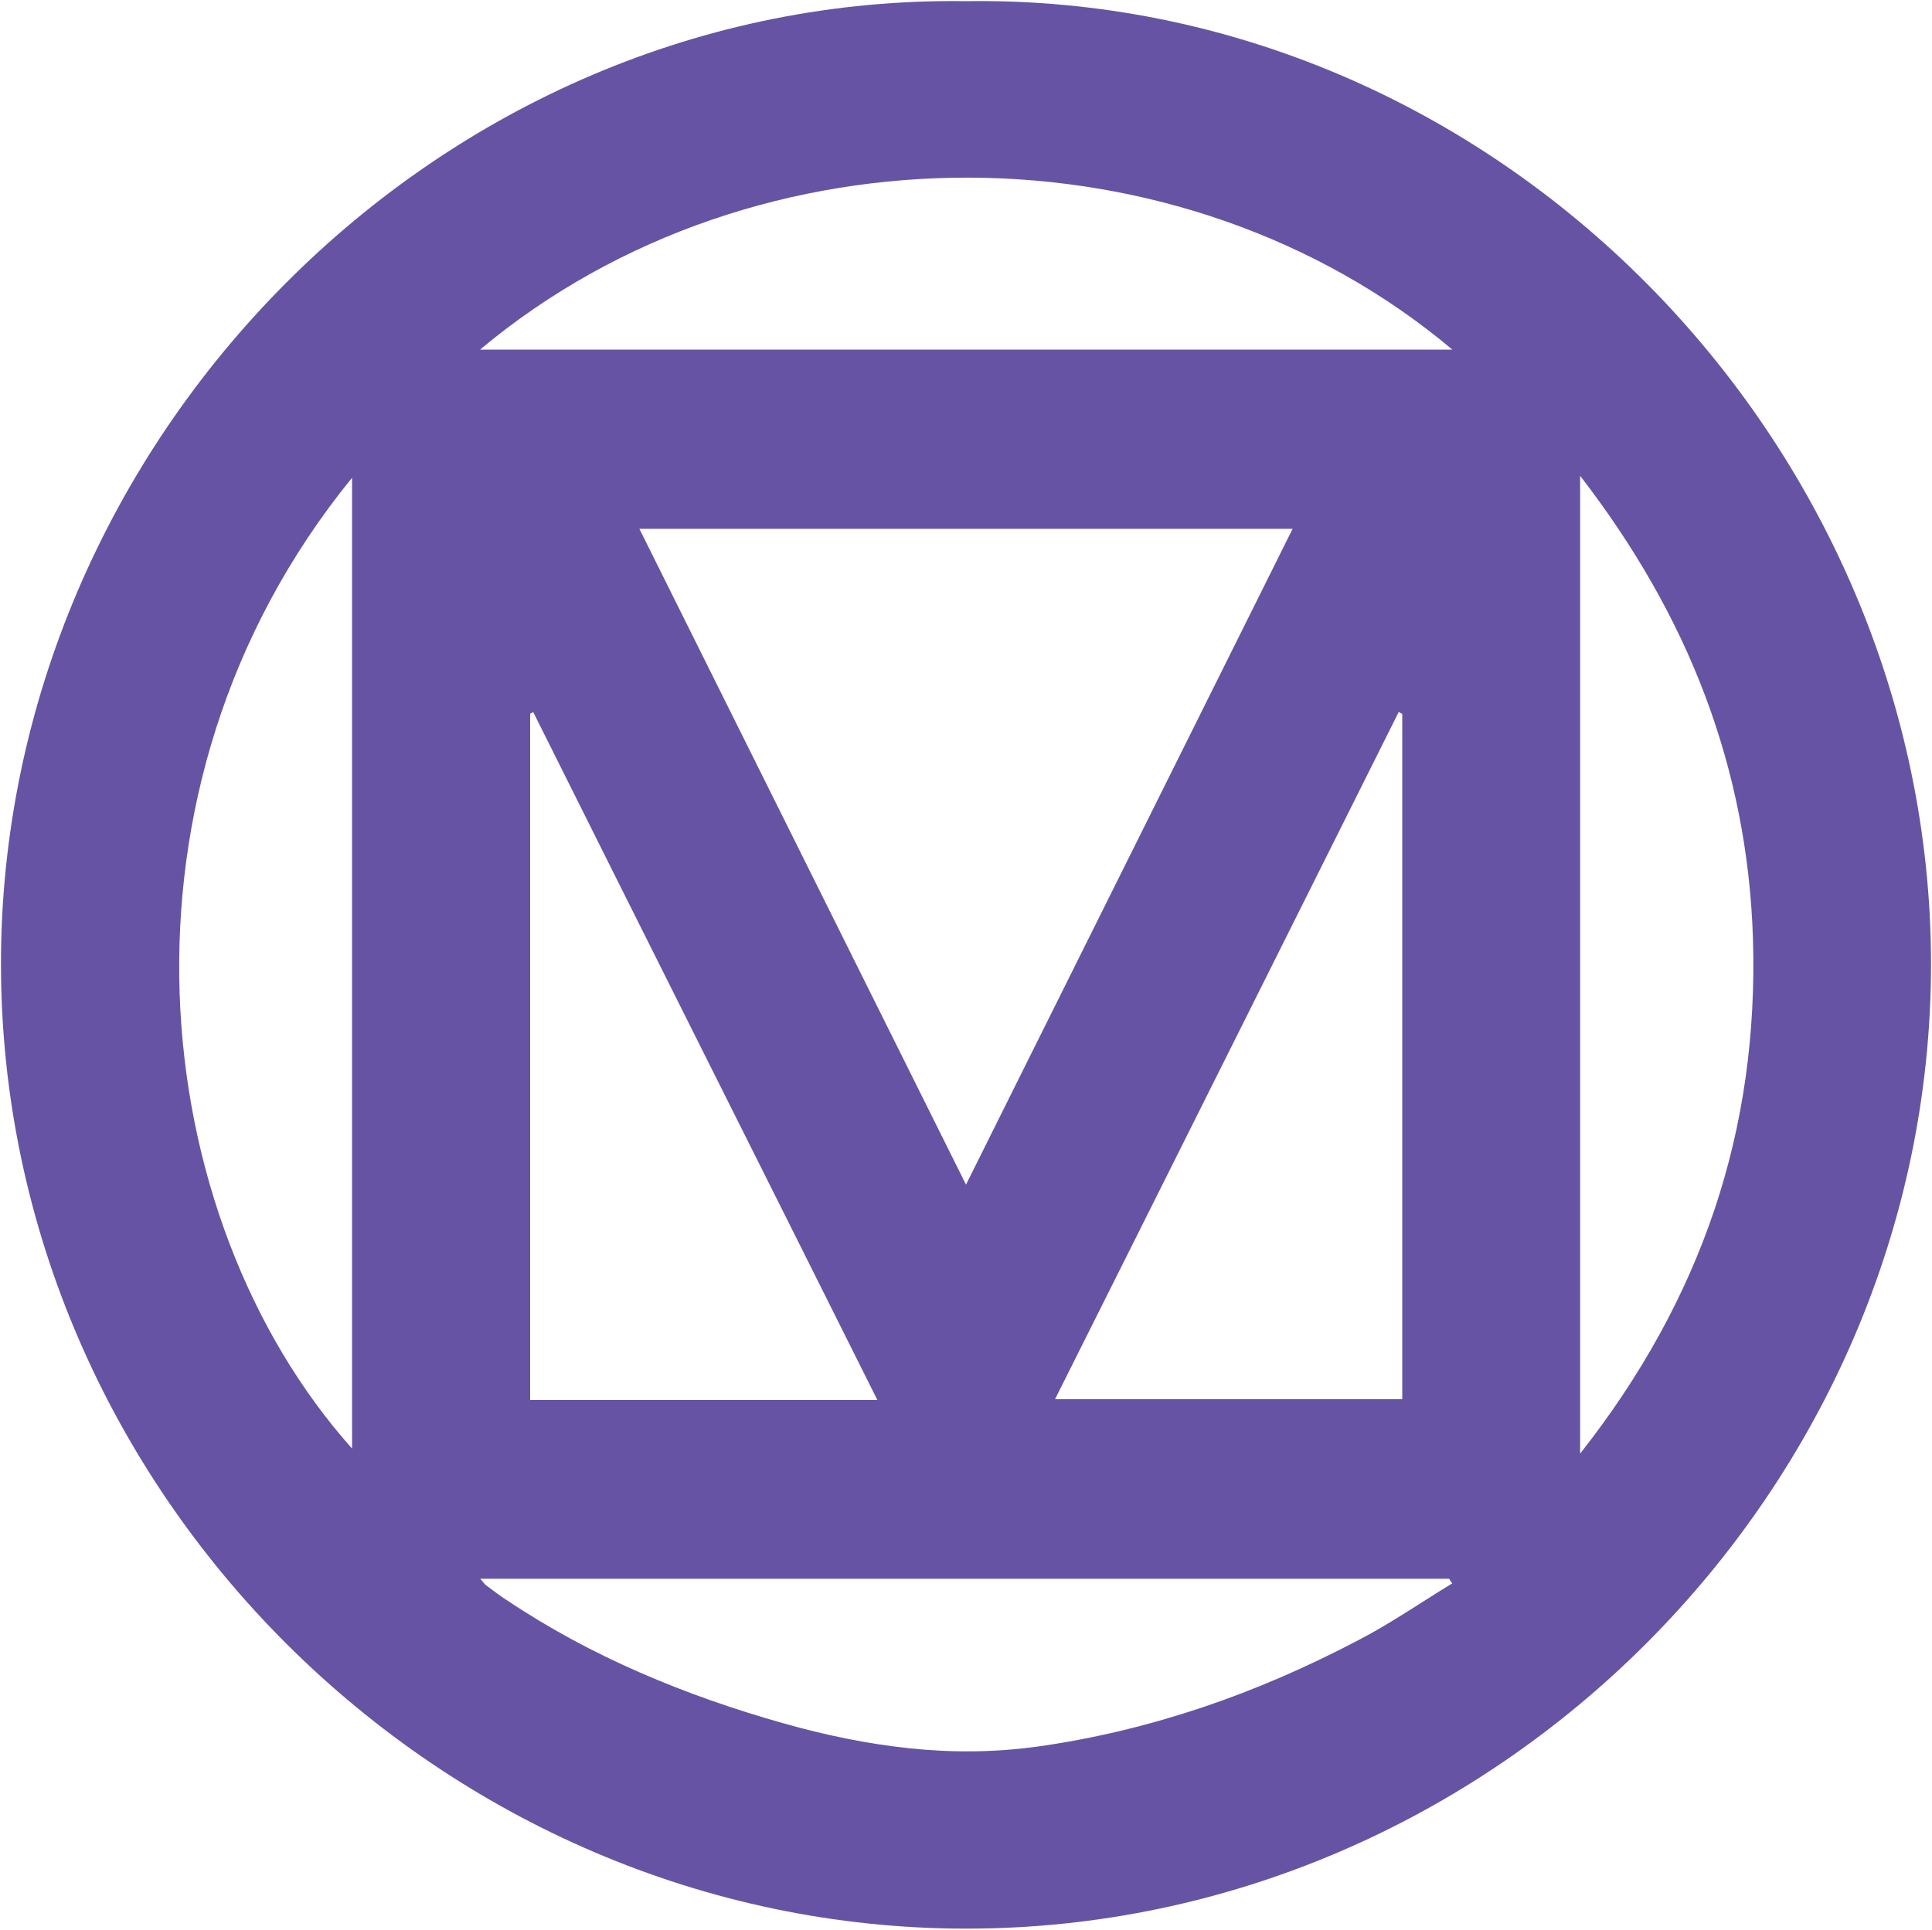
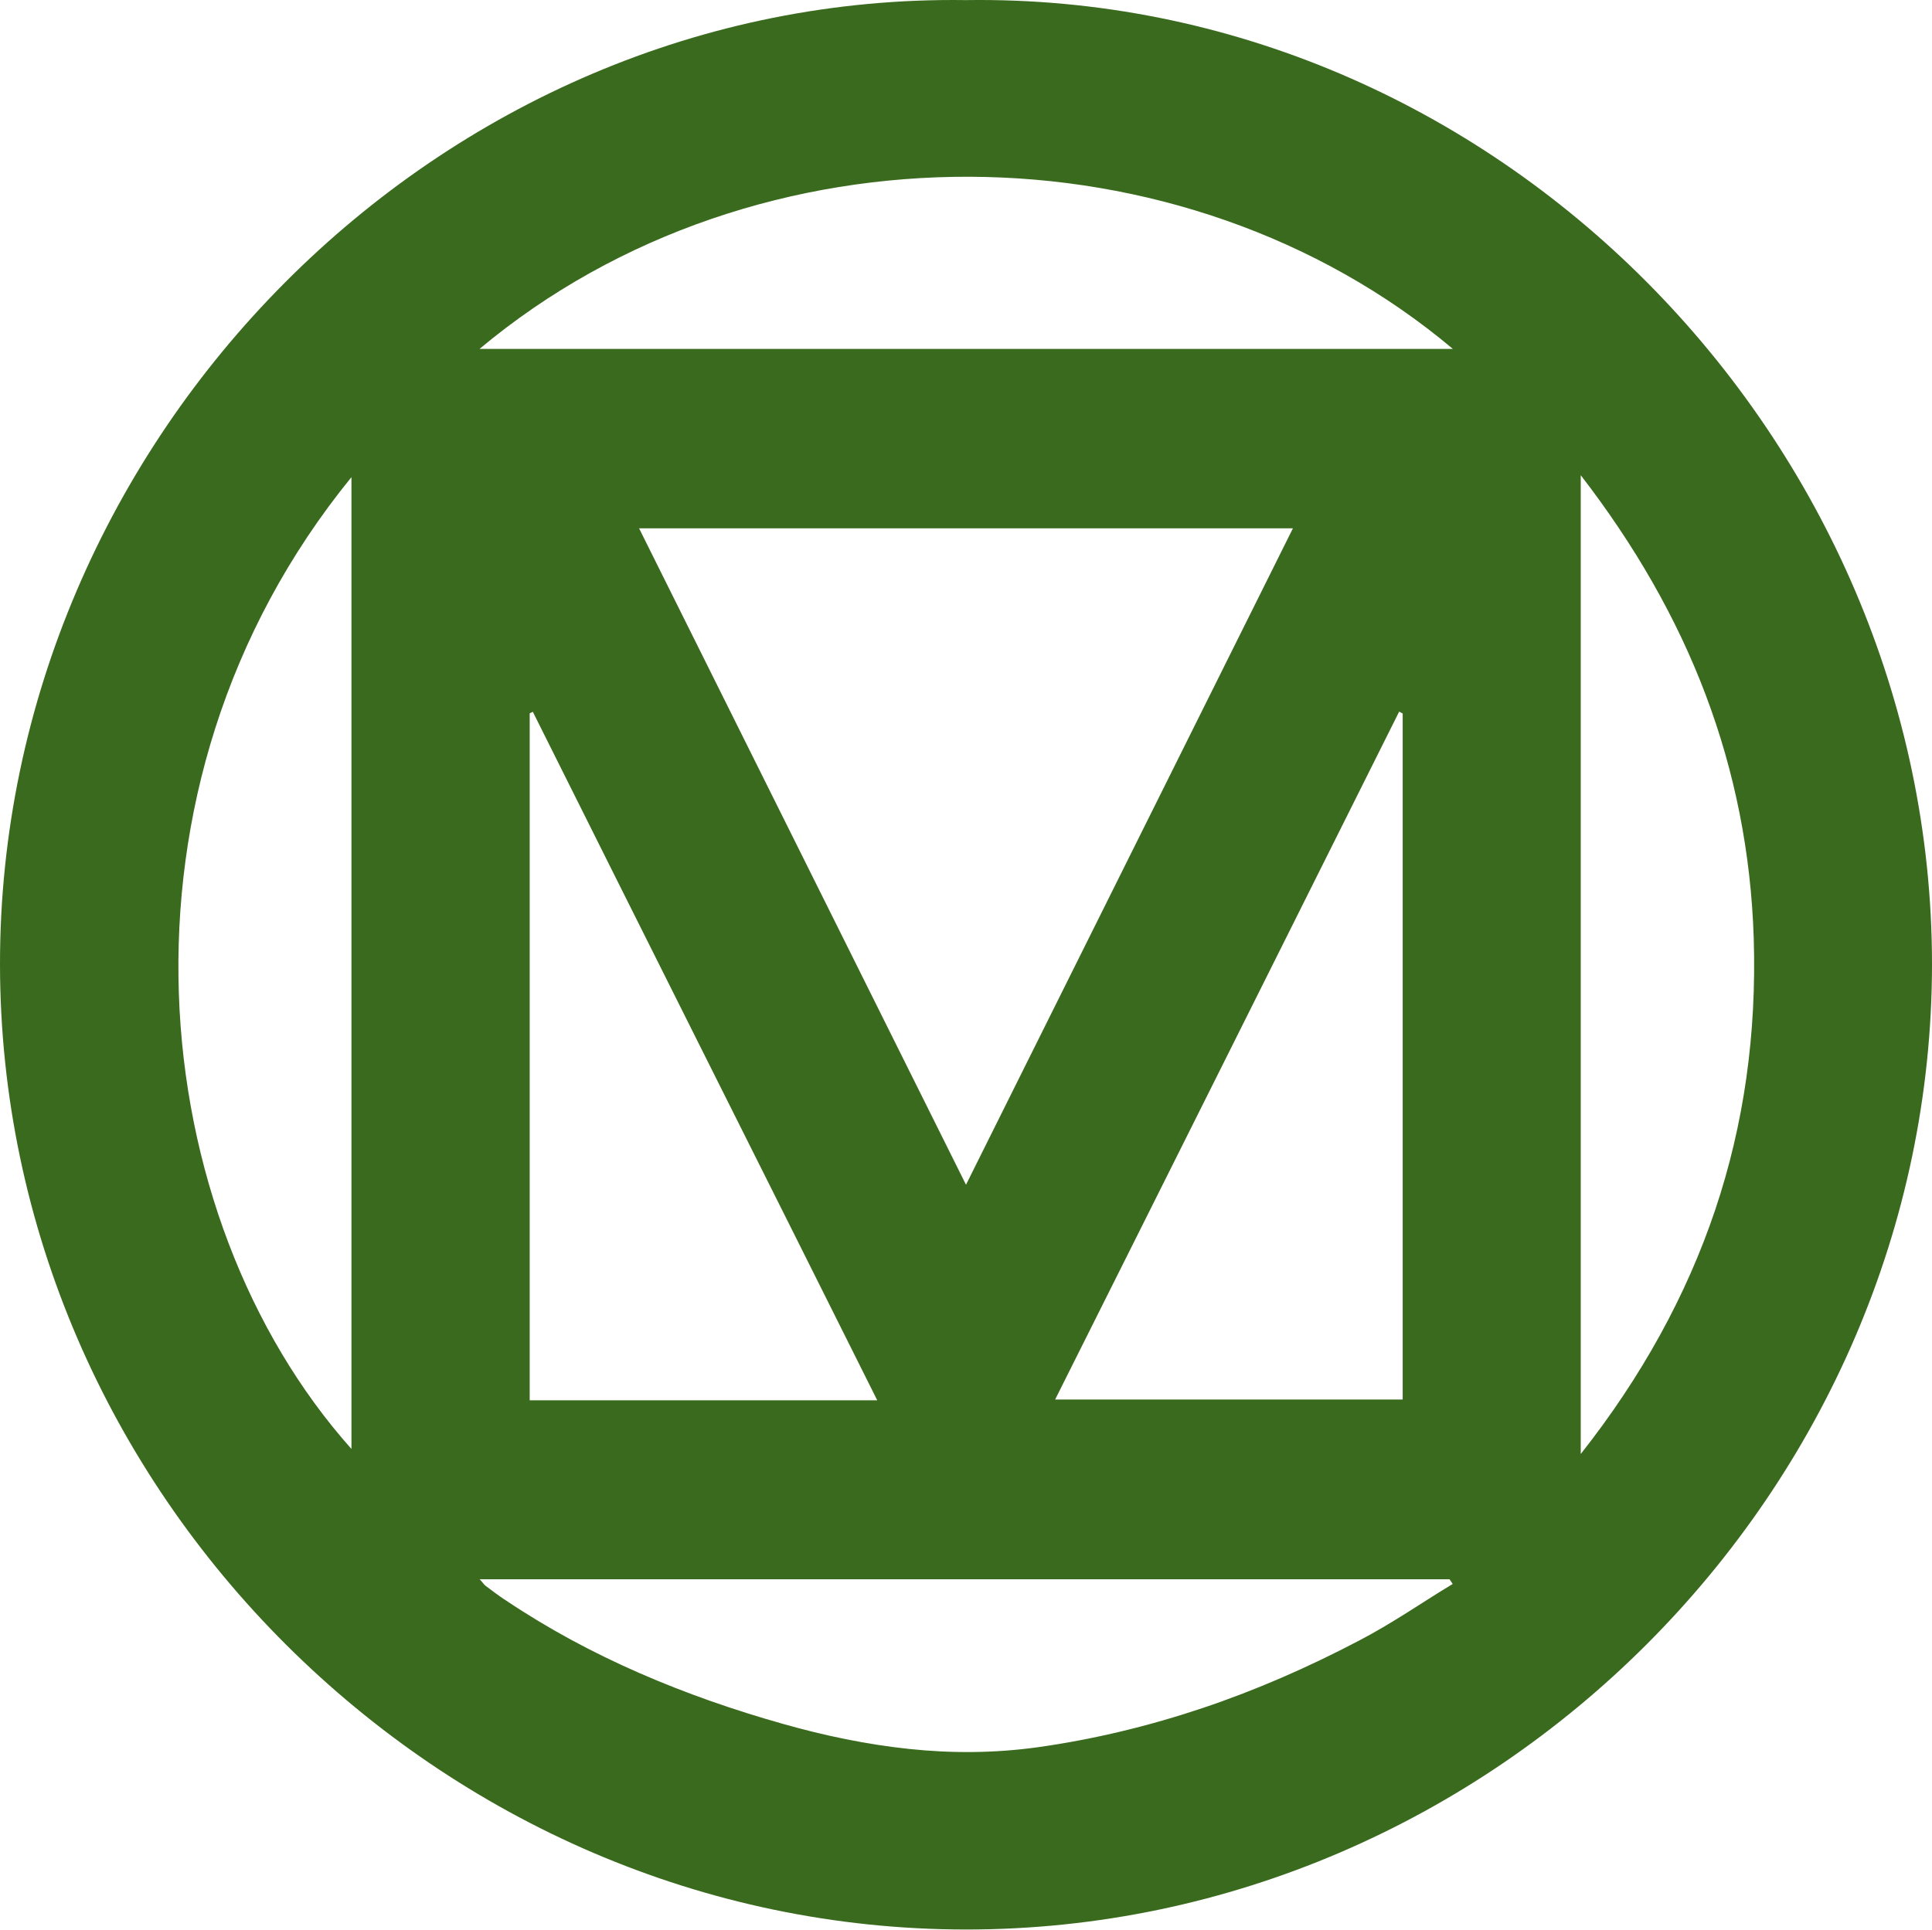
- <svg xmlns="http://www.w3.org/2000/svg" version="1.1" id="Layer_1" x="0px" y="0px" viewBox="0 0 993.8 992.8" style="enable-background:new 0 0 993.8 992.8;" xml:space="preserve">
-   <style type="text/css">
- 	.st0{fill:#6753A3;}
- </style>
-   <path class="st0" d="M496.8,0.6c136-2,260.1,54.5,350.2,145.2s146.2,215.5,146.3,350.1c0,135.3-56.3,259.4-146.5,349.7  S632.5,992.3,497.1,992.3c-134.9,0-259-56.2-349.4-146.2C57.2,756,0.6,632,0.5,496.2C0.4,361.1,56.8,236.2,147,145.7  C237.2,55.1,361.3-1.3,496.8,0.6z M496.9,609.5c28.3-56.9,56.4-113.2,84.3-169.3c27.9-56.1,55.8-112,83.7-168.1H328.9  c28,56.3,55.9,112.2,83.8,168.3S468.6,552.7,496.9,609.5L496.9,609.5z M451.3,720.3c-29.7-59.5-59.3-118.6-88.8-177.5  c-29.5-58.9-58.9-117.7-88.2-176.4c-0.2,0.1-0.5,0.3-0.8,0.4s-0.5,0.3-0.8,0.4v353.1L451.3,720.3L451.3,720.3z M721.3,367.3  c-0.3-0.2-0.6-0.3-0.9-0.5s-0.6-0.3-0.9-0.5c-29.4,58.8-58.8,117.6-88.2,176.5s-59,117.9-88.6,177.1h178.6L721.3,367.3L721.3,367.3z   M246.9,179.9h500.2c-69.3-58.3-158.6-88.2-248.4-88.5S318.4,120.1,246.9,179.9L246.9,179.9z M181.1,245.8  C115.8,326,89.4,421.1,92.4,511.1s35.7,174.8,88.7,234.2V245.8z M812.8,747.9c31.3-39.7,54.3-81.5,69.1-125.5  c14.8-44.1,21.3-90.5,19.8-139.5c-1.4-44.1-9.8-85.7-24.7-125.2s-36.5-77-64.2-112.9L812.8,747.9L812.8,747.9z M747,814.7l-0.8-1.2  l-0.8-1.2H247c0.9,0.9,1.4,1.6,1.9,2.2s0.8,0.9,1.2,1.2c1.7,1.3,3.4,2.5,5.1,3.8c1.7,1.2,3.4,2.5,5.2,3.6  c21.9,14.7,44.9,27,68.7,37.4s48.5,19,73.7,26.1c21.5,6.1,43.1,10.6,64.9,12.9c21.8,2.3,43.9,2.2,66.2-0.9  c29.1-4.1,57.4-11,84.8-20.2s54.1-20.9,80-34.5c8.3-4.3,16.4-9.2,24.4-14.2S739,819.5,747,814.7L747,814.7z" />
+ <svg xmlns="http://www.w3.org/2000/svg" id="Layer_1" data-name="Layer 1" viewBox="0 0 992.8 991.75">
+   <defs>
+     <style>
+       .cls-1 {
+         fill: #3a6a1e;
+       }
+     </style>
+   </defs>
+   <path class="cls-1" d="m496.3.05c136-2,260.1,54.5,350.2,145.2,90.1,90.7,146.2,215.5,146.3,350.1,0,135.3-56.3,259.4-146.5,349.7s-214.3,146.7-349.7,146.7-259-56.2-349.4-146.2C56.7,755.45.1,631.45,0,495.65-.1,360.55,56.3,235.65,146.5,145.15,236.7,54.55,360.8-1.85,496.3.05Zm.1,608.9c28.3-56.9,56.4-113.2,84.3-169.3,27.9-56.1,55.8-112,83.7-168.1h-336c28,56.3,55.9,112.2,83.8,168.3s55.9,112.3,84.2,169.1h0Zm-45.6,110.8c-29.7-59.5-59.3-118.6-88.8-177.5-29.5-58.9-58.9-117.7-88.2-176.4-.2.1-.5.3-.8.4s-.5.3-.8.4v353.1h178.6Zm270-353c-.3-.2-.6-.3-.9-.5s-.6-.3-.9-.5c-29.4,58.8-58.8,117.6-88.2,176.5-29.4,58.9-59,117.9-88.6,177.1h178.6v-352.6h0ZM246.4,179.35h500.2c-69.3-58.3-158.6-88.2-248.4-88.5s-180.3,28.7-251.8,88.5h0Zm-65.8,65.9c-65.3,80.2-91.7,175.3-88.7,265.3,3,90,35.7,174.8,88.7,234.2V245.25Zm631.7,502.1c31.3-39.7,54.3-81.5,69.1-125.5,14.8-44.1,21.3-90.5,19.8-139.5-1.4-44.1-9.8-85.7-24.7-125.2s-36.5-77-64.2-112.9v503.1h0Zm-65.8,66.8l-.8-1.2-.8-1.2H246.5c.9.9,1.4,1.6,1.9,2.2s.8.9,1.2,1.2c1.7,1.3,3.4,2.5,5.1,3.8,1.7,1.2,3.4,2.5,5.2,3.6,21.9,14.7,44.9,27,68.7,37.4s48.5,19,73.7,26.1c21.5,6.1,43.1,10.6,64.9,12.9,21.8,2.3,43.9,2.2,66.2-.9,29.1-4.1,57.4-11,84.8-20.2s54.1-20.9,80-34.5c8.3-4.3,16.4-9.2,24.4-14.2s15.9-10.2,23.9-15h0Z" />
</svg>
